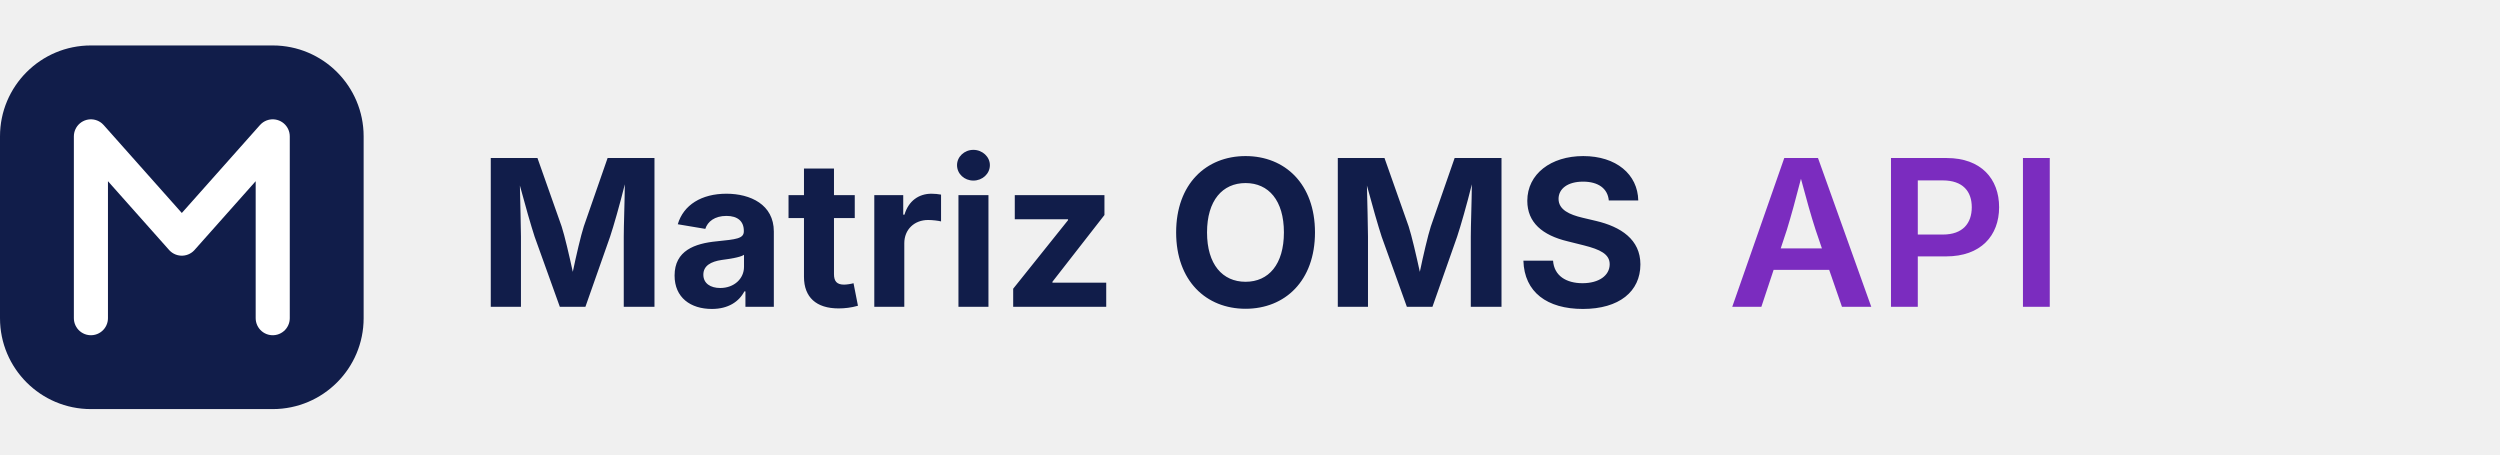
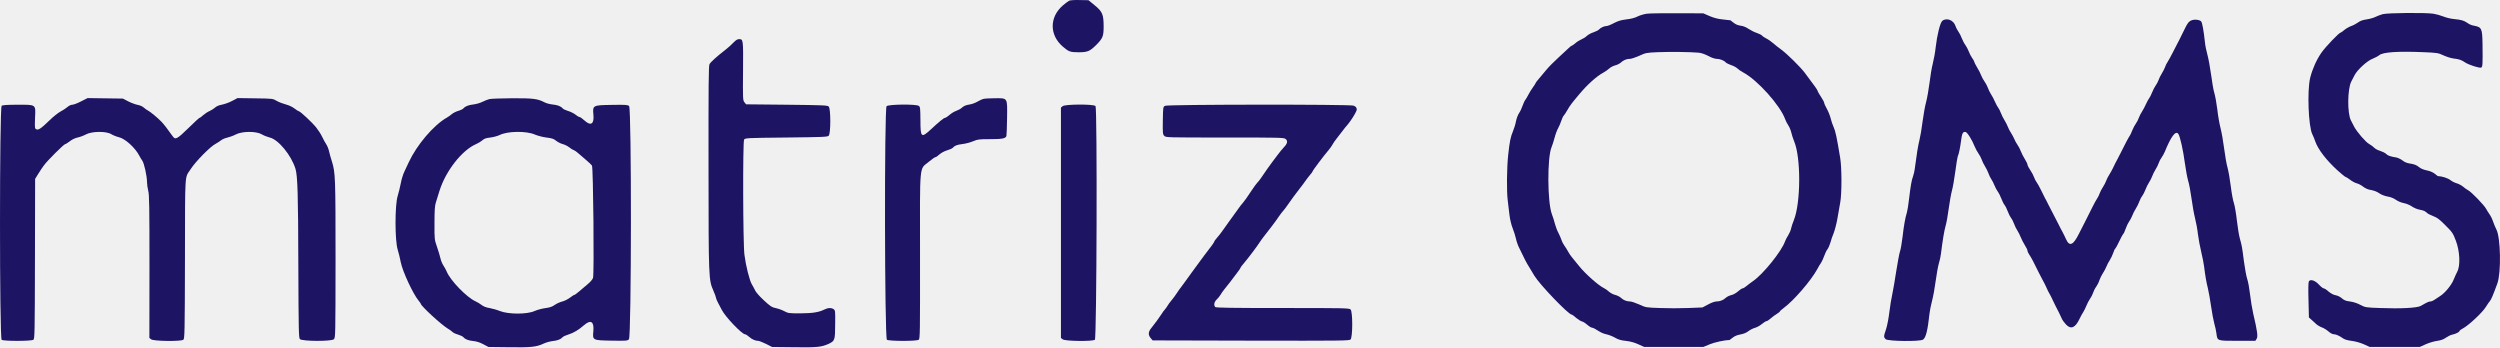
- <svg xmlns="http://www.w3.org/2000/svg" width="220" height="40" viewBox="0 0 220 40" role="img" aria-label="Matriz OMS API">
-   <rect x="0" y="4" width="32" height="32" rx="8" fill="#111D4A" />
-   <path d="M8 28V12l8 9 8-9v16" fill="none" stroke="#FFFFFF" stroke-width="3" stroke-linecap="round" stroke-linejoin="round" />
-   <text x="42" y="27" font-family="Inter, Segoe UI, Helvetica, Arial, sans-serif" font-size="18" font-weight="700" fill="#111D4A">Matriz OMS</text>
-   <text x="152" y="27" font-family="Inter, Segoe UI, Helvetica, Arial, sans-serif" font-size="18" font-weight="600" fill="#7B2CBF">API</text>
+ <svg xmlns="http://www.w3.org/2000/svg" viewBox="0 0 3049.75 423.66" width="287.94" height="40" role="img" aria-label="matriz OMS">
+   <g transform="translate(-294.6669,631.7568) scale(0.1,-0.1)" fill="#1D1464">
+     <path d="M15992 6310 c-13 -6 -50 -33 -81 -60 -164 -143 -163 -361 2 -502 71 -61 90 -68 193 -68 107 0 136 12 214 90 79 79 90 106 90 223 0 147 -15 183 -108 259 l-77 63 -105 2 c-58 2 -115 -2 -128 -7z" />
+     <path d="M23034 6150 c-34 -5 -84 -20 -112 -34 -33 -17 -80 -29 -135 -35 -66 -8 -99 -18 -152 -45 -36 -20 -78 -36 -91 -36 -29 0 -75 -22 -93 -44 -7 -8 -36 -22 -64 -32 -29 -9 -65 -29 -82 -44 -16 -16 -47 -35 -69 -44 -21 -9 -54 -29 -72 -46 -19 -16 -39 -30 -43 -30 -5 0 -22 -13 -37 -28 -16 -16 -72 -67 -124 -115 -52 -47 -120 -115 -150 -152 -30 -37 -72 -87 -92 -110 -21 -23 -38 -46 -38 -50 0 -4 -15 -28 -34 -54 -18 -25 -44 -66 -56 -91 -12 -25 -29 -52 -36 -61 -8 -8 -22 -40 -33 -70 -10 -30 -29 -71 -43 -91 -14 -20 -31 -65 -38 -100 -6 -35 -23 -89 -36 -120 -31 -74 -40 -121 -59 -291 -17 -157 -20 -450 -5 -559 5 -40 14 -116 20 -168 7 -58 22 -121 39 -165 16 -39 34 -98 41 -130 7 -33 25 -85 41 -115 16 -30 40 -80 54 -110 23 -50 47 -92 130 -227 66 -109 416 -473 454 -473 6 0 30 -17 54 -39 25 -21 58 -42 73 -45 16 -4 45 -23 66 -42 21 -19 47 -34 57 -34 10 0 42 -16 70 -35 30 -21 73 -40 102 -45 29 -6 76 -24 106 -41 41 -24 74 -34 135 -40 55 -6 104 -20 152 -42 l71 -32 360 0 360 0 77 32 c59 25 189 53 244 53 1 0 18 13 38 29 24 19 56 32 96 39 40 8 72 21 97 41 21 16 57 34 80 40 23 6 60 27 83 46 23 19 48 35 56 35 8 0 31 15 51 33 21 18 55 44 76 56 20 12 37 26 37 30 0 4 19 22 43 39 124 90 337 337 413 477 14 28 35 62 46 77 10 15 27 52 38 83 11 31 28 68 40 82 11 14 27 51 36 82 8 31 26 83 40 116 13 33 34 112 45 175 11 63 27 153 35 200 20 107 19 424 -1 542 -42 255 -58 327 -79 373 -13 28 -29 75 -36 105 -7 30 -27 83 -46 117 -19 34 -34 68 -34 76 0 8 -18 42 -40 75 -22 33 -40 64 -40 69 0 6 -14 30 -32 54 -63 86 -93 127 -126 170 -50 67 -216 231 -284 280 -33 24 -79 60 -101 80 -23 20 -60 46 -83 57 -22 11 -46 27 -53 36 -7 8 -36 23 -64 32 -29 9 -73 32 -99 49 -29 20 -64 35 -96 39 -33 4 -62 16 -87 36 -21 17 -38 30 -39 30 0 0 -41 5 -90 10 -62 6 -111 19 -165 42 l-76 33 -315 1 c-173 1 -343 -1 -376 -6z m634 -475 c33 -3 76 -18 118 -40 38 -21 80 -35 100 -35 41 0 93 -20 112 -43 8 -9 37 -23 65 -33 29 -9 65 -28 80 -43 15 -14 45 -35 67 -46 173 -90 454 -403 514 -572 7 -21 25 -55 39 -76 14 -21 30 -60 36 -87 6 -28 22 -76 35 -108 83 -197 81 -744 -3 -957 -16 -38 -31 -86 -35 -106 -3 -19 -19 -55 -34 -80 -16 -24 -34 -59 -40 -77 -42 -120 -269 -402 -391 -484 -25 -18 -61 -44 -79 -60 -18 -15 -39 -28 -47 -28 -8 0 -33 -16 -55 -36 -24 -21 -57 -40 -82 -46 -24 -5 -54 -20 -68 -33 -31 -29 -71 -45 -115 -45 -19 0 -62 -15 -102 -37 l-68 -36 -175 -7 c-96 -4 -251 -4 -345 0 -169 6 -171 6 -251 43 -45 20 -95 37 -112 37 -41 0 -82 16 -112 45 -14 13 -45 29 -70 35 -25 6 -58 24 -75 39 -16 16 -44 35 -62 44 -67 32 -226 173 -304 270 -32 39 -71 88 -87 107 -16 19 -37 51 -47 70 -10 19 -28 49 -41 66 -13 17 -31 50 -39 75 -8 24 -26 64 -39 89 -14 25 -32 74 -41 108 -9 35 -25 87 -36 114 -56 143 -59 692 -5 820 9 20 25 72 37 115 11 43 31 96 44 118 12 22 30 64 39 92 10 29 22 55 27 58 5 3 25 34 45 68 38 65 47 77 147 196 96 115 211 219 292 262 22 12 54 34 70 49 17 16 50 34 75 40 25 6 56 22 70 35 30 29 71 45 112 45 17 0 67 17 112 37 78 36 86 38 226 44 146 6 399 3 498 -6z" />
+     <path d="M32014 6145 c-28 -8 -69 -23 -90 -34 -22 -11 -70 -25 -107 -30 -48 -7 -79 -18 -104 -37 -19 -14 -57 -35 -84 -44 -27 -10 -65 -32 -85 -49 -19 -17 -39 -31 -44 -31 -18 0 -185 -174 -234 -245 -58 -82 -111 -200 -137 -305 -39 -156 -22 -597 26 -691 10 -18 25 -56 35 -85 34 -99 137 -232 272 -355 48 -43 92 -79 97 -79 5 0 30 -15 55 -34 24 -19 62 -40 84 -45 22 -6 56 -24 77 -41 20 -16 54 -32 74 -36 57 -9 93 -23 132 -50 20 -13 61 -29 93 -34 36 -6 72 -20 99 -39 25 -18 65 -35 97 -41 32 -6 73 -23 98 -40 24 -17 66 -35 94 -40 55 -11 64 -15 93 -41 11 -10 46 -27 77 -39 46 -17 75 -39 146 -111 84 -83 92 -95 127 -186 49 -126 58 -305 18 -379 -12 -23 -30 -63 -41 -90 -25 -68 -104 -166 -165 -206 -28 -18 -62 -41 -76 -50 -14 -10 -35 -18 -46 -18 -19 0 -39 -9 -117 -54 -43 -25 -245 -36 -497 -26 -176 6 -179 7 -241 39 -40 21 -87 36 -127 41 -50 6 -71 15 -98 39 -21 18 -52 33 -76 37 -27 5 -56 20 -86 45 -24 22 -51 39 -60 39 -8 0 -34 20 -57 45 -49 53 -107 71 -124 39 -6 -12 -8 -97 -4 -229 l5 -210 28 -25 c15 -14 41 -38 59 -54 17 -16 50 -35 73 -43 22 -8 58 -30 79 -49 24 -21 48 -34 66 -34 27 0 67 -19 116 -53 15 -11 57 -23 103 -28 48 -7 103 -22 148 -42 l70 -32 305 0 305 0 71 32 c40 18 102 37 140 42 48 7 79 18 108 39 23 16 57 33 76 37 44 9 90 32 90 45 0 5 17 18 38 29 69 35 240 194 284 265 17 28 39 60 49 71 16 18 39 73 91 215 48 132 40 563 -12 658 -11 21 -29 64 -40 96 -11 33 -31 73 -44 90 -12 17 -31 47 -41 66 -23 44 -180 207 -220 227 -16 9 -45 28 -62 44 -18 15 -52 33 -75 40 -24 6 -59 24 -80 40 -30 24 -99 46 -154 49 -1 0 -17 13 -37 29 -23 18 -59 33 -96 40 -36 7 -72 22 -89 36 -35 29 -62 40 -124 49 -29 4 -61 18 -83 36 -21 16 -54 32 -74 36 -74 12 -108 24 -126 44 -10 11 -42 27 -70 36 -29 8 -63 26 -76 40 -13 14 -41 34 -61 45 -40 20 -151 149 -184 213 -11 23 -29 56 -38 74 -46 85 -43 384 4 475 12 23 31 59 41 79 33 64 154 175 217 198 30 12 68 32 84 45 43 37 230 49 539 36 168 -7 179 -9 242 -38 36 -17 92 -35 124 -39 69 -8 96 -17 143 -49 44 -29 172 -70 194 -62 18 7 20 36 17 282 -3 200 -9 212 -113 231 -20 3 -51 17 -69 30 -41 30 -77 41 -164 49 -38 3 -97 17 -131 31 -35 14 -89 29 -121 34 -92 15 -558 11 -619 -5z" />
+     <path d="M26641 6063 c-27 -22 -64 -174 -81 -323 -6 -58 -22 -146 -35 -197 -13 -50 -31 -156 -40 -235 -10 -78 -28 -183 -41 -233 -14 -49 -33 -158 -44 -241 -10 -84 -28 -187 -39 -230 -17 -68 -32 -163 -57 -352 -3 -24 -12 -62 -20 -85 -19 -51 -29 -113 -49 -277 -8 -69 -19 -141 -25 -160 -22 -71 -39 -169 -54 -302 -9 -75 -23 -156 -32 -180 -8 -23 -28 -131 -45 -238 -16 -107 -38 -233 -48 -280 -11 -47 -27 -145 -36 -219 -9 -76 -26 -166 -40 -208 -30 -89 -31 -97 -5 -123 26 -26 420 -31 456 -5 35 24 57 115 79 320 4 33 17 101 30 150 14 50 34 160 45 245 11 85 29 182 39 215 10 33 22 85 25 115 22 174 40 283 57 342 11 37 28 132 38 211 11 79 28 177 39 218 12 41 30 148 42 238 12 91 25 172 29 180 13 25 30 108 41 195 11 86 22 109 54 104 21 -3 80 -96 112 -178 10 -25 30 -62 45 -83 15 -21 33 -55 40 -75 6 -20 24 -57 40 -82 16 -25 35 -65 44 -89 8 -23 23 -55 34 -70 11 -15 27 -47 37 -72 9 -24 27 -58 40 -76 13 -17 33 -56 44 -86 12 -31 29 -66 40 -80 11 -13 29 -49 40 -80 11 -30 30 -67 41 -81 11 -13 26 -44 35 -68 8 -24 26 -60 39 -80 14 -21 33 -59 43 -85 10 -26 33 -70 50 -97 18 -28 32 -57 32 -67 0 -9 11 -33 25 -53 23 -34 49 -83 119 -226 15 -30 36 -71 47 -90 11 -19 29 -55 40 -80 10 -25 28 -61 40 -80 11 -19 29 -55 40 -80 11 -25 26 -56 34 -70 8 -14 26 -50 41 -80 14 -30 31 -66 37 -79 7 -14 29 -43 49 -64 58 -61 112 -38 163 71 15 31 35 68 45 82 10 15 27 49 38 77 11 28 31 66 44 84 14 19 31 52 38 74 7 22 23 55 37 73 13 18 32 54 40 80 9 26 28 65 43 87 15 22 34 59 43 81 9 23 27 58 41 78 13 20 32 59 41 86 9 28 21 53 27 56 5 4 27 44 48 89 21 45 43 85 48 89 6 3 18 30 28 59 9 28 29 70 44 92 15 22 32 55 39 74 6 19 25 55 41 81 16 25 36 65 44 89 9 23 24 54 35 67 11 14 29 49 40 78 11 29 31 70 45 90 13 20 30 53 37 73 6 20 25 57 40 81 16 25 34 61 40 81 6 20 22 50 35 67 13 18 30 49 39 70 76 187 131 260 164 220 21 -25 61 -204 81 -359 11 -81 29 -178 40 -215 12 -37 30 -134 41 -216 11 -82 30 -190 43 -240 13 -50 29 -137 35 -194 7 -56 25 -155 41 -220 15 -64 31 -142 34 -172 13 -108 28 -196 47 -271 10 -42 28 -141 39 -220 11 -79 29 -173 39 -209 11 -36 22 -90 26 -120 12 -92 5 -90 256 -90 l219 0 15 24 c18 27 9 95 -41 306 -13 58 -31 164 -39 236 -8 71 -23 155 -34 186 -11 31 -29 130 -41 220 -23 179 -24 184 -50 278 -10 36 -26 135 -36 220 -9 85 -26 180 -36 210 -11 30 -28 123 -38 205 -10 83 -28 184 -39 225 -12 41 -31 147 -42 235 -11 88 -31 201 -44 250 -13 50 -31 151 -39 225 -9 74 -25 164 -36 200 -11 36 -29 137 -40 225 -12 88 -32 198 -45 245 -13 47 -27 114 -30 150 -15 141 -33 243 -47 257 -24 23 -90 28 -127 8 -25 -12 -42 -36 -72 -98 -63 -128 -78 -159 -99 -197 -11 -19 -35 -66 -54 -105 -19 -38 -44 -83 -55 -100 -12 -16 -26 -45 -32 -64 -7 -19 -25 -55 -40 -79 -16 -25 -34 -61 -40 -81 -7 -20 -22 -49 -35 -66 -12 -16 -32 -55 -44 -85 -12 -30 -28 -62 -35 -70 -8 -9 -25 -41 -39 -71 -13 -30 -36 -72 -49 -93 -14 -20 -31 -54 -38 -74 -6 -20 -22 -51 -35 -69 -13 -17 -33 -55 -45 -84 -11 -30 -26 -60 -31 -67 -11 -13 -68 -121 -115 -217 -13 -27 -33 -66 -44 -85 -11 -19 -31 -59 -44 -88 -14 -28 -36 -69 -50 -90 -13 -20 -30 -53 -36 -72 -7 -19 -24 -53 -39 -75 -15 -22 -32 -56 -39 -75 -6 -19 -20 -48 -32 -65 -11 -16 -36 -61 -55 -100 -49 -97 -65 -129 -95 -189 -15 -28 -47 -93 -73 -143 -68 -137 -114 -156 -155 -65 -11 26 -32 67 -45 92 -14 25 -34 63 -44 85 -11 22 -39 76 -62 120 -24 44 -54 103 -67 130 -13 28 -31 61 -39 75 -7 14 -30 58 -49 99 -20 41 -44 85 -55 98 -10 13 -24 41 -31 61 -7 20 -27 59 -46 86 -18 26 -33 56 -33 65 0 9 -14 39 -32 67 -17 27 -40 71 -50 98 -10 27 -29 63 -42 80 -12 17 -29 47 -36 66 -8 19 -26 53 -40 75 -15 22 -32 55 -39 74 -6 19 -25 55 -41 81 -16 25 -36 66 -45 90 -9 24 -22 51 -30 60 -8 9 -26 41 -40 73 -13 31 -36 74 -50 95 -13 20 -31 56 -39 80 -8 23 -27 57 -40 75 -14 19 -32 51 -40 73 -7 21 -30 66 -50 98 -20 33 -36 65 -36 71 0 6 -11 26 -25 45 -13 18 -32 54 -41 79 -10 25 -28 61 -42 80 -14 18 -33 56 -44 83 -10 28 -29 65 -42 82 -13 17 -29 48 -35 68 -23 71 -109 103 -160 61z" />
+     <path d="M11894 5798 c-22 -24 -66 -63 -98 -88 -106 -82 -180 -149 -194 -175 -11 -22 -13 -240 -12 -1263 1 -1361 1 -1367 60 -1502 17 -38 30 -75 30 -82 0 -8 12 -37 26 -64 14 -27 35 -66 46 -87 43 -85 246 -297 283 -297 8 0 29 -13 48 -30 37 -32 76 -50 110 -50 13 0 56 -17 97 -37 l75 -38 267 -3 c285 -4 336 1 425 42 74 35 77 44 78 239 2 159 1 169 -19 183 -28 19 -69 18 -114 -5 -67 -33 -142 -45 -292 -46 -138 0 -148 1 -195 26 -27 15 -75 32 -105 38 -48 10 -66 22 -144 94 -49 45 -96 98 -105 117 -9 19 -28 55 -43 80 -28 47 -73 225 -90 360 -18 135 -21 1382 -4 1405 14 19 31 20 515 25 453 5 502 7 517 22 26 25 26 331 0 356 -15 15 -64 17 -512 22 l-496 5 -20 25 c-19 23 -20 38 -17 381 3 387 3 389 -50 389 -19 0 -39 -13 -67 -42z" />
+     <path d="M3936 5081 c-44 -23 -92 -41 -107 -41 -17 0 -42 -12 -61 -29 -18 -15 -55 -40 -83 -54 -27 -14 -88 -62 -135 -108 -103 -100 -136 -122 -162 -108 -17 9 -18 20 -14 135 8 172 18 164 -212 164 -128 0 -183 -4 -195 -13 -27 -19 -27 -2835 0 -2855 24 -17 362 -17 387 1 16 12 17 75 19 987 l2 975 37 60 c20 33 52 80 70 105 42 58 245 260 261 260 7 0 31 16 55 34 26 21 63 39 95 46 29 6 75 23 102 38 72 39 248 41 309 3 21 -13 63 -30 92 -37 77 -17 199 -128 249 -224 10 -19 26 -46 36 -60 24 -31 58 -187 59 -260 0 -30 7 -80 15 -110 13 -47 15 -186 15 -925 l-1 -870 22 -17 c27 -23 363 -27 392 -5 16 11 18 78 20 992 2 1090 -5 973 70 1090 60 93 239 275 302 307 22 12 52 31 67 43 15 13 50 28 78 34 27 6 74 23 102 38 78 41 250 42 318 2 25 -15 69 -32 97 -39 106 -24 266 -220 315 -385 25 -86 32 -308 34 -1164 3 -799 5 -896 19 -910 27 -28 387 -29 414 -2 20 20 20 32 21 972 0 1003 -2 1063 -45 1199 -14 41 -29 98 -35 125 -6 28 -22 66 -35 85 -13 19 -35 60 -49 90 -14 30 -46 80 -71 111 -47 60 -196 199 -212 199 -5 0 -30 15 -54 34 -27 21 -69 40 -107 50 -35 9 -84 28 -110 43 -47 28 -48 28 -262 31 l-216 3 -66 -35 c-36 -19 -92 -39 -124 -45 -37 -7 -67 -20 -83 -35 -15 -14 -44 -32 -66 -42 -22 -9 -57 -32 -78 -50 -20 -19 -41 -34 -46 -34 -5 0 -66 -56 -136 -125 -135 -132 -159 -146 -190 -102 -54 77 -112 153 -139 180 -49 50 -135 121 -164 136 -15 7 -38 24 -52 37 -15 14 -48 28 -77 33 -28 6 -79 25 -114 43 l-63 33 -215 3 -216 3 -79 -40z" />
+     <path d="M8918 5109 c-21 -5 -59 -20 -85 -33 -27 -14 -75 -28 -108 -32 -63 -7 -103 -23 -124 -48 -8 -9 -36 -23 -64 -31 -28 -8 -62 -26 -77 -38 -14 -13 -43 -34 -65 -46 -159 -91 -362 -329 -461 -541 -14 -30 -38 -82 -54 -115 -16 -33 -36 -97 -44 -143 -9 -46 -26 -116 -38 -155 -35 -109 -35 -545 0 -654 12 -39 29 -108 37 -152 22 -114 150 -389 219 -472 14 -17 26 -34 26 -37 0 -26 255 -260 331 -304 25 -15 51 -34 58 -42 7 -8 36 -22 66 -30 29 -9 58 -23 65 -32 22 -26 62 -41 123 -47 39 -4 79 -17 120 -39 l62 -33 251 -3 c273 -4 335 3 422 44 30 14 80 28 111 31 59 6 99 22 121 47 7 9 38 23 68 32 62 18 131 59 196 117 80 69 122 41 111 -75 -11 -112 -10 -112 225 -116 179 -3 190 -2 209 17 31 31 33 2817 2 2845 -17 15 -41 17 -211 14 -234 -4 -235 -4 -224 -123 10 -113 -33 -138 -112 -65 -24 22 -50 40 -57 40 -8 0 -31 13 -51 30 -21 16 -61 36 -90 44 -30 9 -59 23 -66 32 -22 26 -62 41 -123 47 -32 3 -77 15 -99 27 -83 43 -138 50 -393 49 -132 -1 -257 -5 -277 -10z m554 -433 c32 -14 94 -30 139 -36 68 -8 90 -15 119 -39 20 -16 57 -35 81 -41 24 -6 60 -24 79 -39 19 -16 44 -31 56 -35 11 -3 39 -23 62 -44 23 -20 66 -57 95 -82 30 -25 59 -53 65 -62 16 -24 28 -1324 13 -1371 -7 -20 -34 -51 -72 -82 -33 -28 -80 -67 -103 -87 -24 -21 -48 -38 -53 -38 -6 0 -30 -16 -55 -35 -25 -19 -68 -40 -94 -46 -27 -7 -68 -25 -90 -41 -31 -22 -59 -32 -114 -39 -39 -5 -99 -21 -133 -36 -90 -41 -317 -41 -421 0 -37 15 -95 31 -128 37 -40 6 -73 19 -96 37 -20 15 -54 36 -75 45 -108 49 -307 254 -351 363 -9 22 -28 56 -41 75 -13 19 -29 58 -35 85 -6 28 -25 91 -42 140 -31 89 -32 91 -31 290 0 153 4 212 16 250 9 28 29 93 45 145 77 244 275 497 449 571 26 11 60 32 74 45 21 20 43 28 98 34 39 5 89 19 112 30 95 49 328 52 431 6z" />
+     <path d="M14939 5110 c-14 -4 -46 -19 -70 -33 -24 -14 -64 -29 -89 -33 -51 -8 -76 -18 -105 -45 -11 -10 -40 -25 -64 -34 -24 -8 -61 -31 -82 -50 -22 -19 -46 -35 -54 -35 -14 0 -67 -43 -174 -142 -116 -107 -126 -99 -126 114 -1 146 -3 162 -20 174 -32 23 -369 20 -393 -4 -28 -28 -24 -2828 4 -2849 25 -18 362 -19 388 0 16 12 17 70 16 1021 -1 1165 -11 1050 107 1150 37 31 73 56 80 56 7 0 30 15 50 34 23 20 61 40 94 50 31 9 62 23 69 31 22 26 50 37 121 46 37 4 95 20 128 34 55 23 73 25 205 25 148 0 191 8 200 39 3 9 6 108 8 220 3 254 11 241 -156 240 -61 0 -123 -4 -137 -9z" />
+     <path d="M15911 5023 l-22 -18 0 -1405 0 -1405 22 -17 c27 -23 363 -27 392 -5 23 16 30 2824 8 2851 -21 25 -370 23 -400 -1z" />
+     <path d="M17160 5027 c-25 -13 -25 -13 -28 -180 -2 -156 -1 -168 18 -187 20 -20 30 -20 739 -20 682 0 720 -1 741 -18 30 -24 22 -57 -23 -103 -18 -19 -51 -59 -73 -89 -22 -30 -53 -72 -70 -93 -34 -45 -81 -112 -128 -182 -19 -28 -41 -57 -50 -64 -9 -8 -46 -59 -83 -115 -36 -56 -76 -112 -89 -126 -22 -24 -34 -40 -109 -145 -20 -27 -52 -73 -73 -101 -20 -28 -52 -73 -71 -100 -19 -27 -49 -66 -68 -87 -18 -20 -33 -41 -33 -46 0 -8 -44 -69 -120 -166 -17 -22 -53 -71 -81 -110 -27 -38 -62 -86 -77 -105 -15 -19 -39 -53 -54 -75 -15 -22 -43 -60 -62 -85 -20 -25 -48 -64 -63 -88 -15 -24 -45 -64 -65 -88 -21 -25 -43 -55 -49 -67 -6 -12 -21 -32 -32 -45 -11 -12 -30 -37 -41 -56 -27 -42 -82 -118 -123 -168 -40 -48 -42 -86 -9 -125 l24 -28 1198 -3 c1106 -2 1199 -1 1216 14 27 26 28 342 0 367 -17 16 -89 17 -828 17 -617 0 -813 3 -822 12 -22 22 -14 63 19 94 17 16 37 41 45 56 7 14 31 47 51 72 21 25 50 62 66 83 15 21 50 67 77 102 28 35 50 68 50 72 0 5 19 31 43 58 48 56 162 207 192 255 11 18 35 50 52 72 44 53 152 196 185 247 15 22 38 52 51 66 13 14 35 44 50 66 43 63 98 137 147 200 25 31 57 74 71 95 14 21 40 54 57 74 18 20 32 40 32 45 0 9 142 198 193 256 19 22 41 54 50 71 9 17 31 49 49 71 18 23 49 62 68 88 19 26 51 66 71 88 34 41 86 122 102 161 12 29 -1 53 -35 65 -48 17 -2265 15 -2298 -2z" />
+   </g>
</svg>
